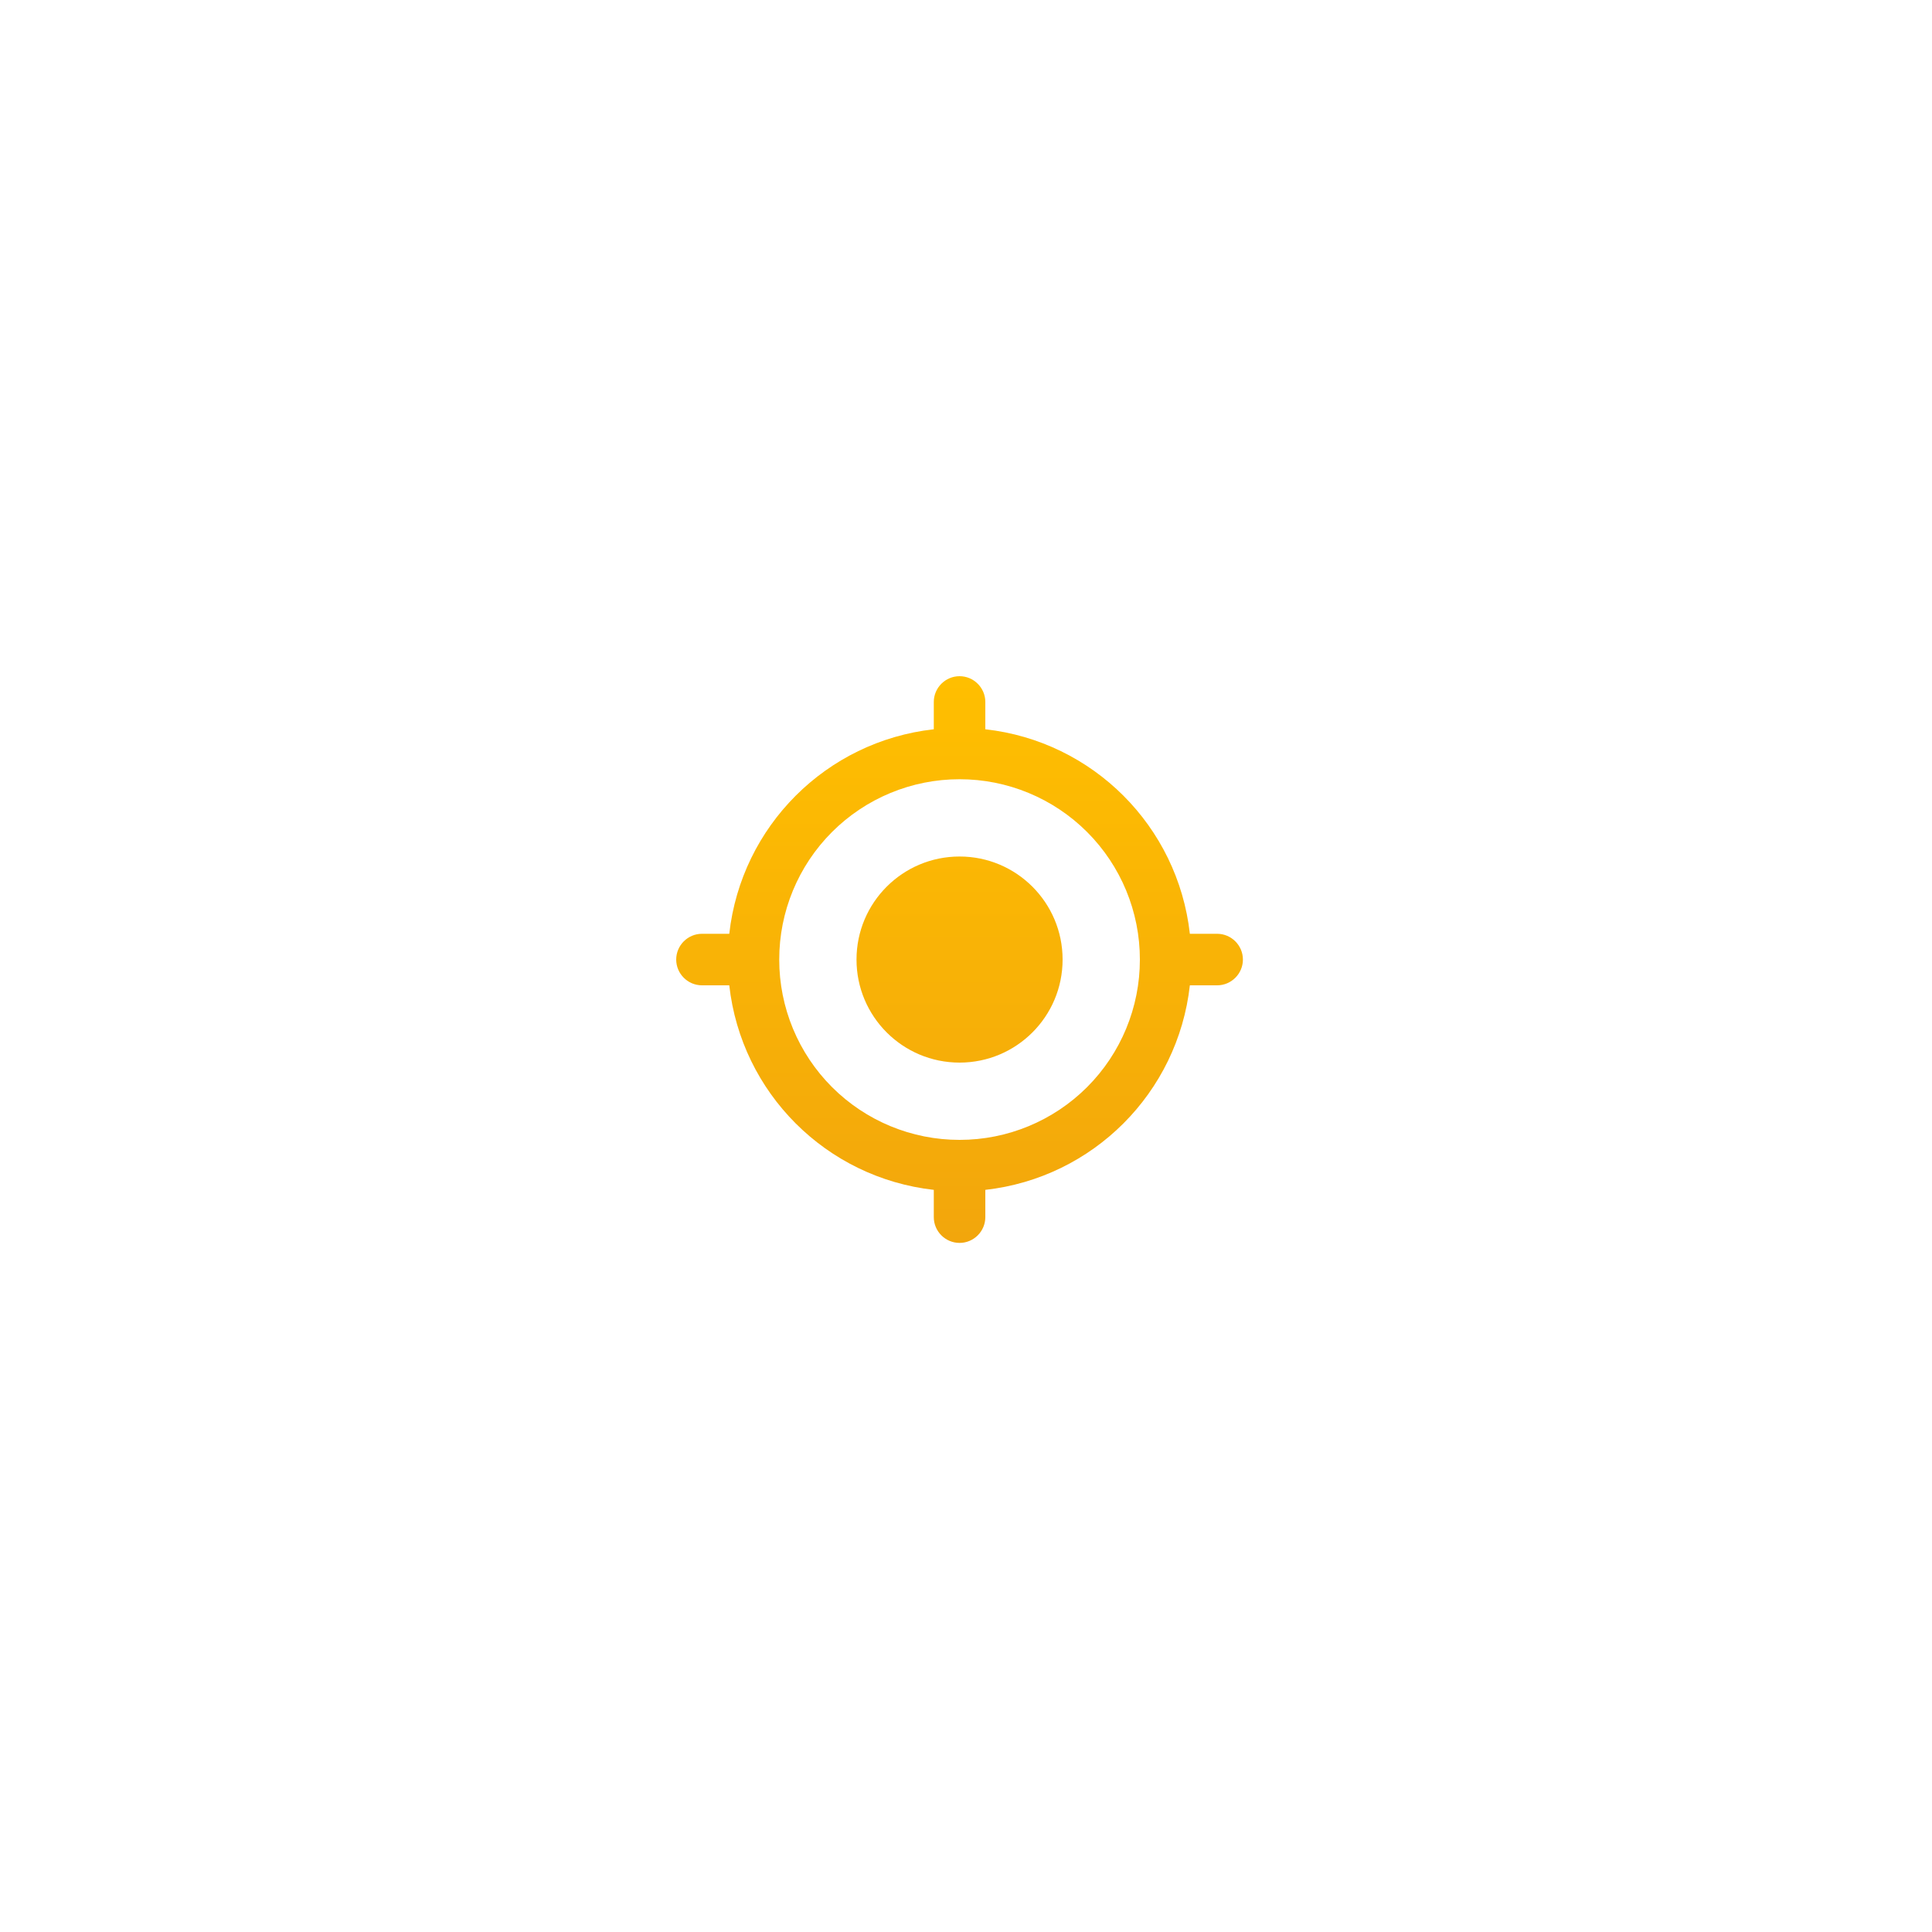
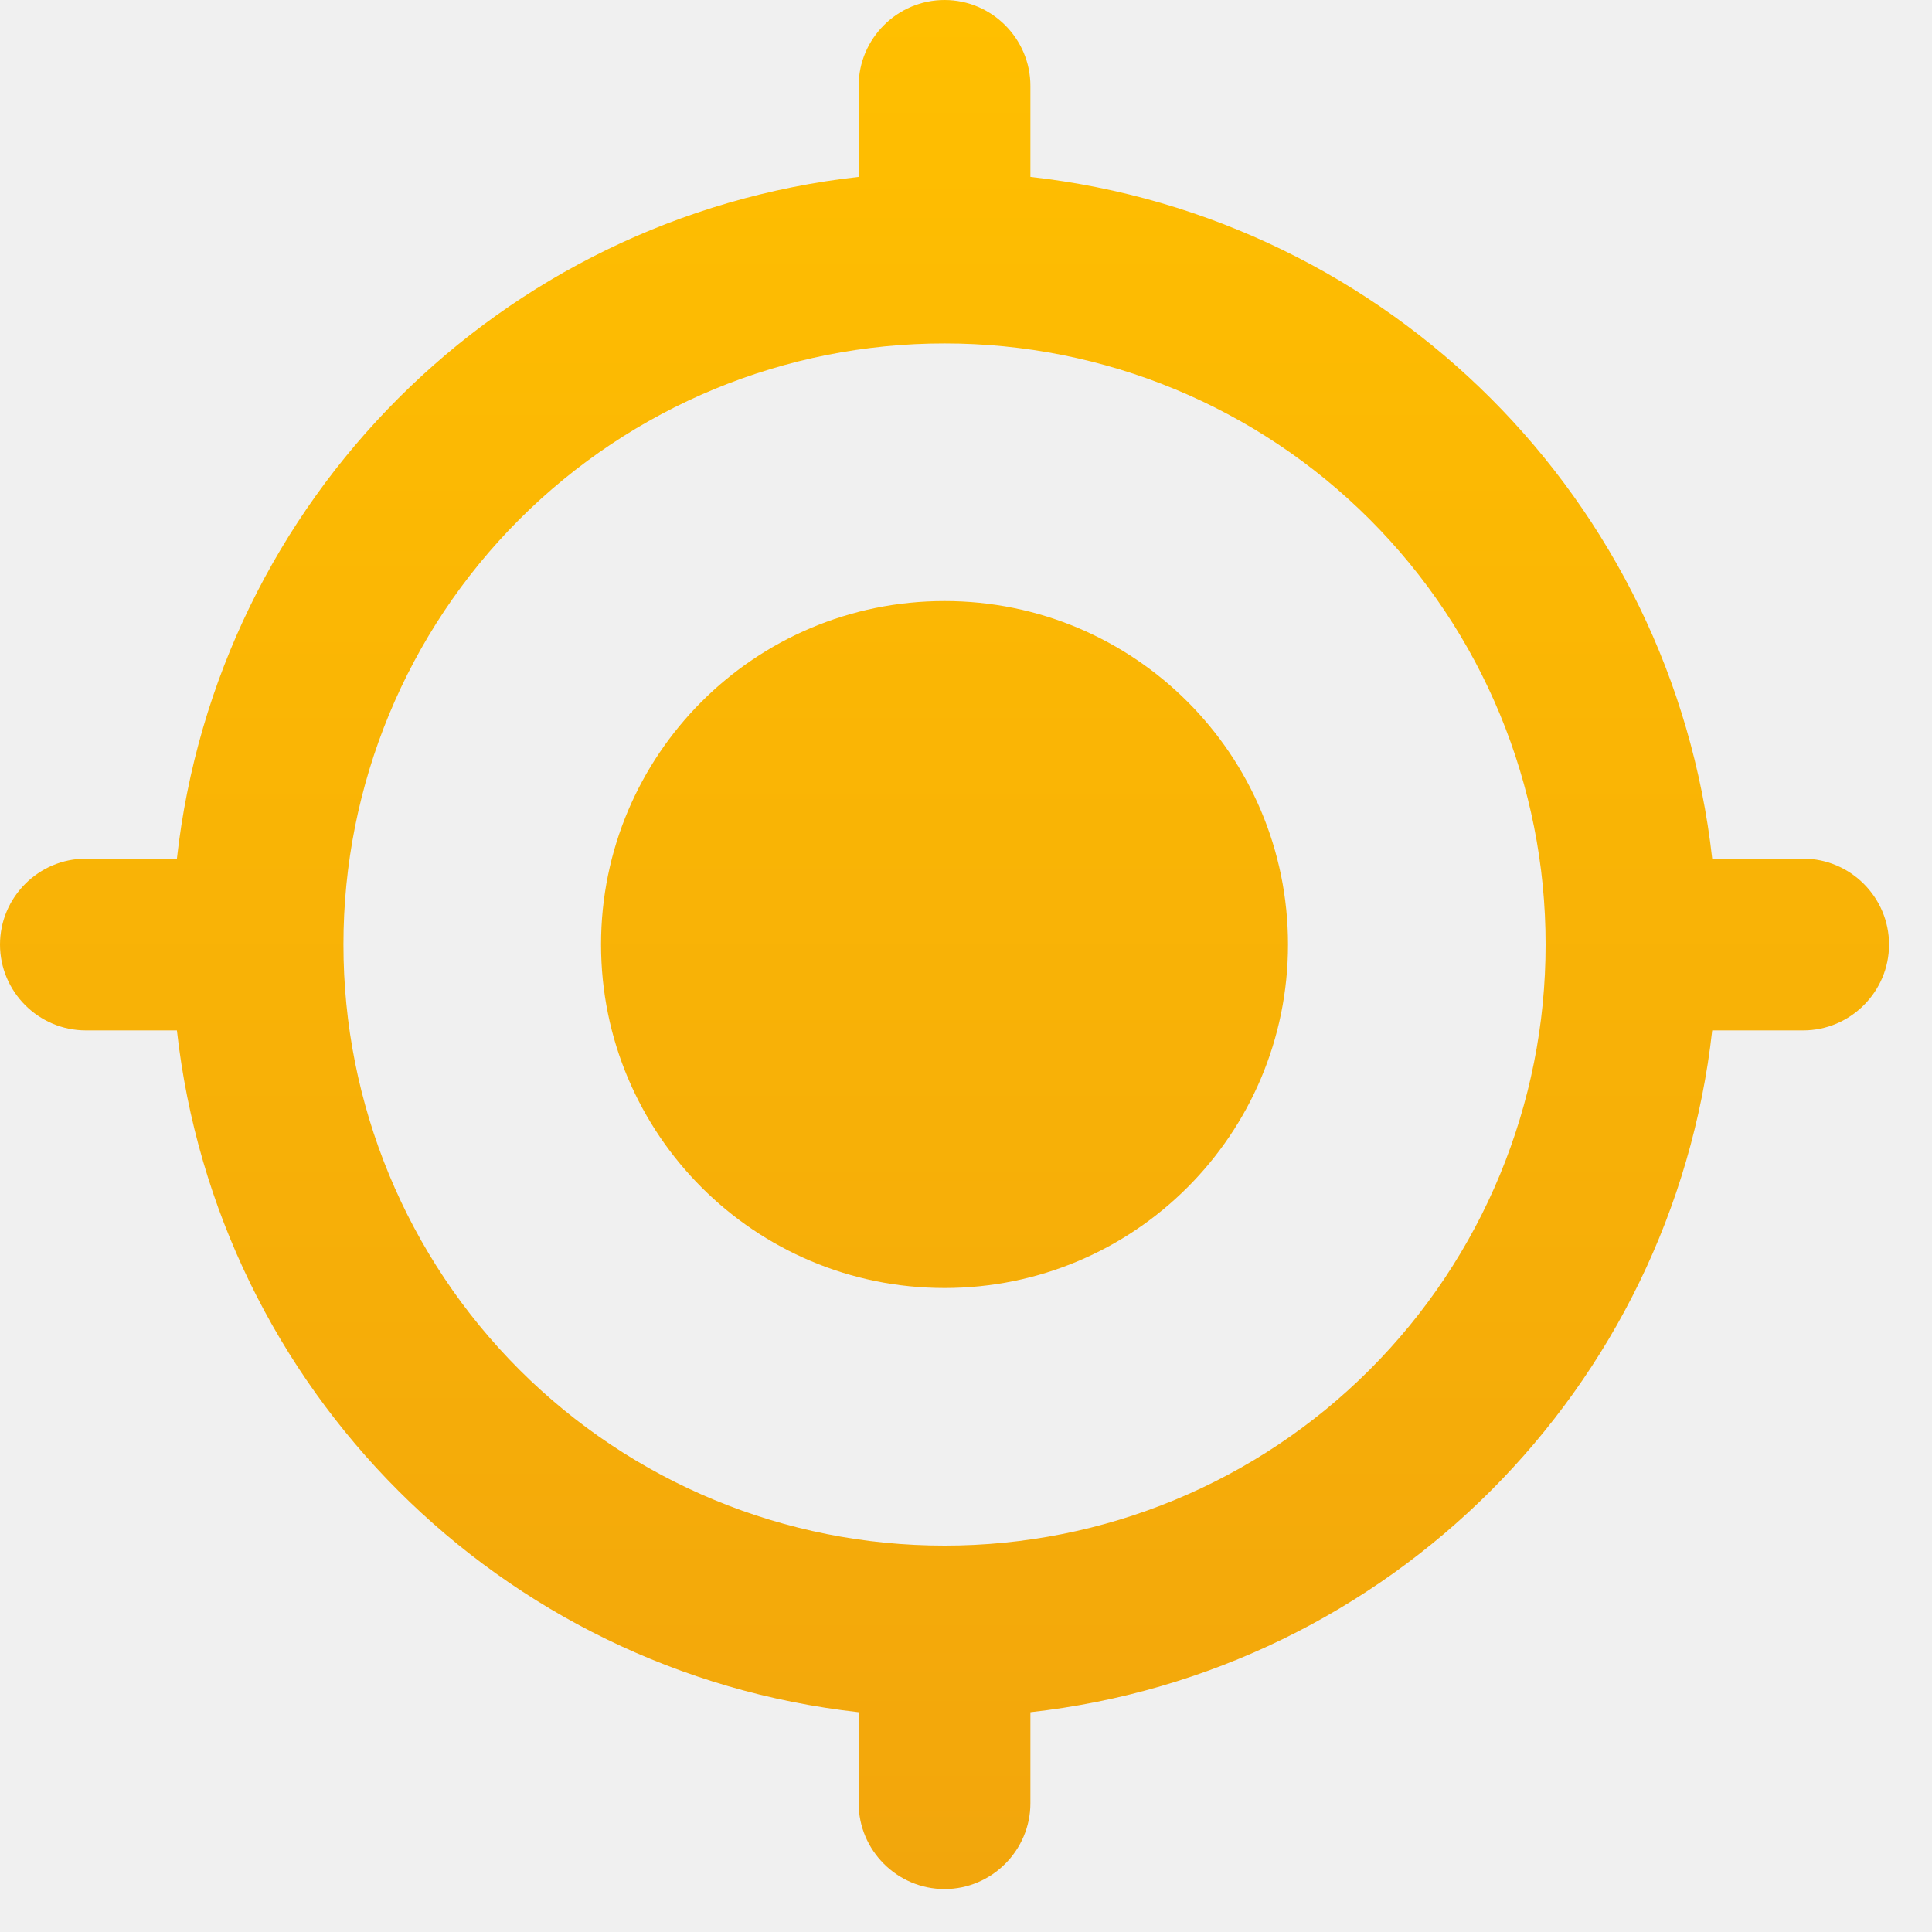
- <svg xmlns="http://www.w3.org/2000/svg" width="100" height="100" fill="none">
-   <path fill="#fff" d="M0 0h100v100H0z" />
-   <path d="M49.667 44.333a5.332 5.332 0 0 0-5.334 5.334A5.332 5.332 0 0 0 49.667 55 5.332 5.332 0 0 0 55 49.667a5.332 5.332 0 0 0-5.333-5.334Zm11.92 4A11.993 11.993 0 0 0 51 37.747v-1.414C51 35.6 50.4 35 49.667 35c-.734 0-1.334.6-1.334 1.333v1.414a11.992 11.992 0 0 0-10.586 10.586h-1.414c-.733 0-1.333.6-1.333 1.334C35 50.4 35.6 51 36.333 51h1.414a11.992 11.992 0 0 0 10.586 10.587V63c0 .733.6 1.333 1.334 1.333.733 0 1.333-.6 1.333-1.333v-1.413A11.993 11.993 0 0 0 61.587 51H63c.733 0 1.333-.6 1.333-1.333 0-.734-.6-1.334-1.333-1.334h-1.413ZM49.667 59a9.327 9.327 0 0 1-9.334-9.333 9.327 9.327 0 0 1 9.334-9.334A9.327 9.327 0 0 1 59 49.667 9.326 9.326 0 0 1 49.667 59Z" fill="url(#a)" />
+ <svg xmlns="http://www.w3.org/2000/svg" width="30" height="30" fill="none">
+   <path d="M14.667 9.333a5.332 5.332 0 0 0-5.334 5.334A5.332 5.332 0 0 0 14.667 20 5.332 5.332 0 0 0 20 14.667a5.332 5.332 0 0 0-5.333-5.334Zm11.92 4A11.993 11.993 0 0 0 16 2.747V1.333C16 .6 15.4 0 14.667 0c-.734 0-1.334.6-1.334 1.333v1.414A11.992 11.992 0 0 0 2.747 13.333H1.333c-.733 0-1.333.6-1.333 1.334C0 15.4.6 16 1.333 16h1.414a11.992 11.992 0 0 0 10.586 10.587V28c0 .733.6 1.333 1.334 1.333.733 0 1.333-.6 1.333-1.333v-1.413A11.993 11.993 0 0 0 26.587 16H28c.733 0 1.333-.6 1.333-1.333 0-.734-.6-1.334-1.333-1.334h-1.413ZM14.667 24a9.326 9.326 0 0 1-9.334-9.333 9.327 9.327 0 0 1 9.334-9.334A9.326 9.326 0 0 1 24 14.667 9.326 9.326 0 0 1 14.667 24Z" fill="url(#a)" />
  <defs>
-     <linearGradient id="a" x1="49.734" y1="35" x2="49.734" y2="64.333" gradientUnits="userSpaceOnUse">
+     <linearGradient id="a" x1="14.734" y1="0" x2="14.734" y2="29.333" gradientUnits="userSpaceOnUse">
      <stop stop-color="#FFBF00" />
      <stop offset="1" stop-color="#F2A60C" />
    </linearGradient>
  </defs>
</svg>
